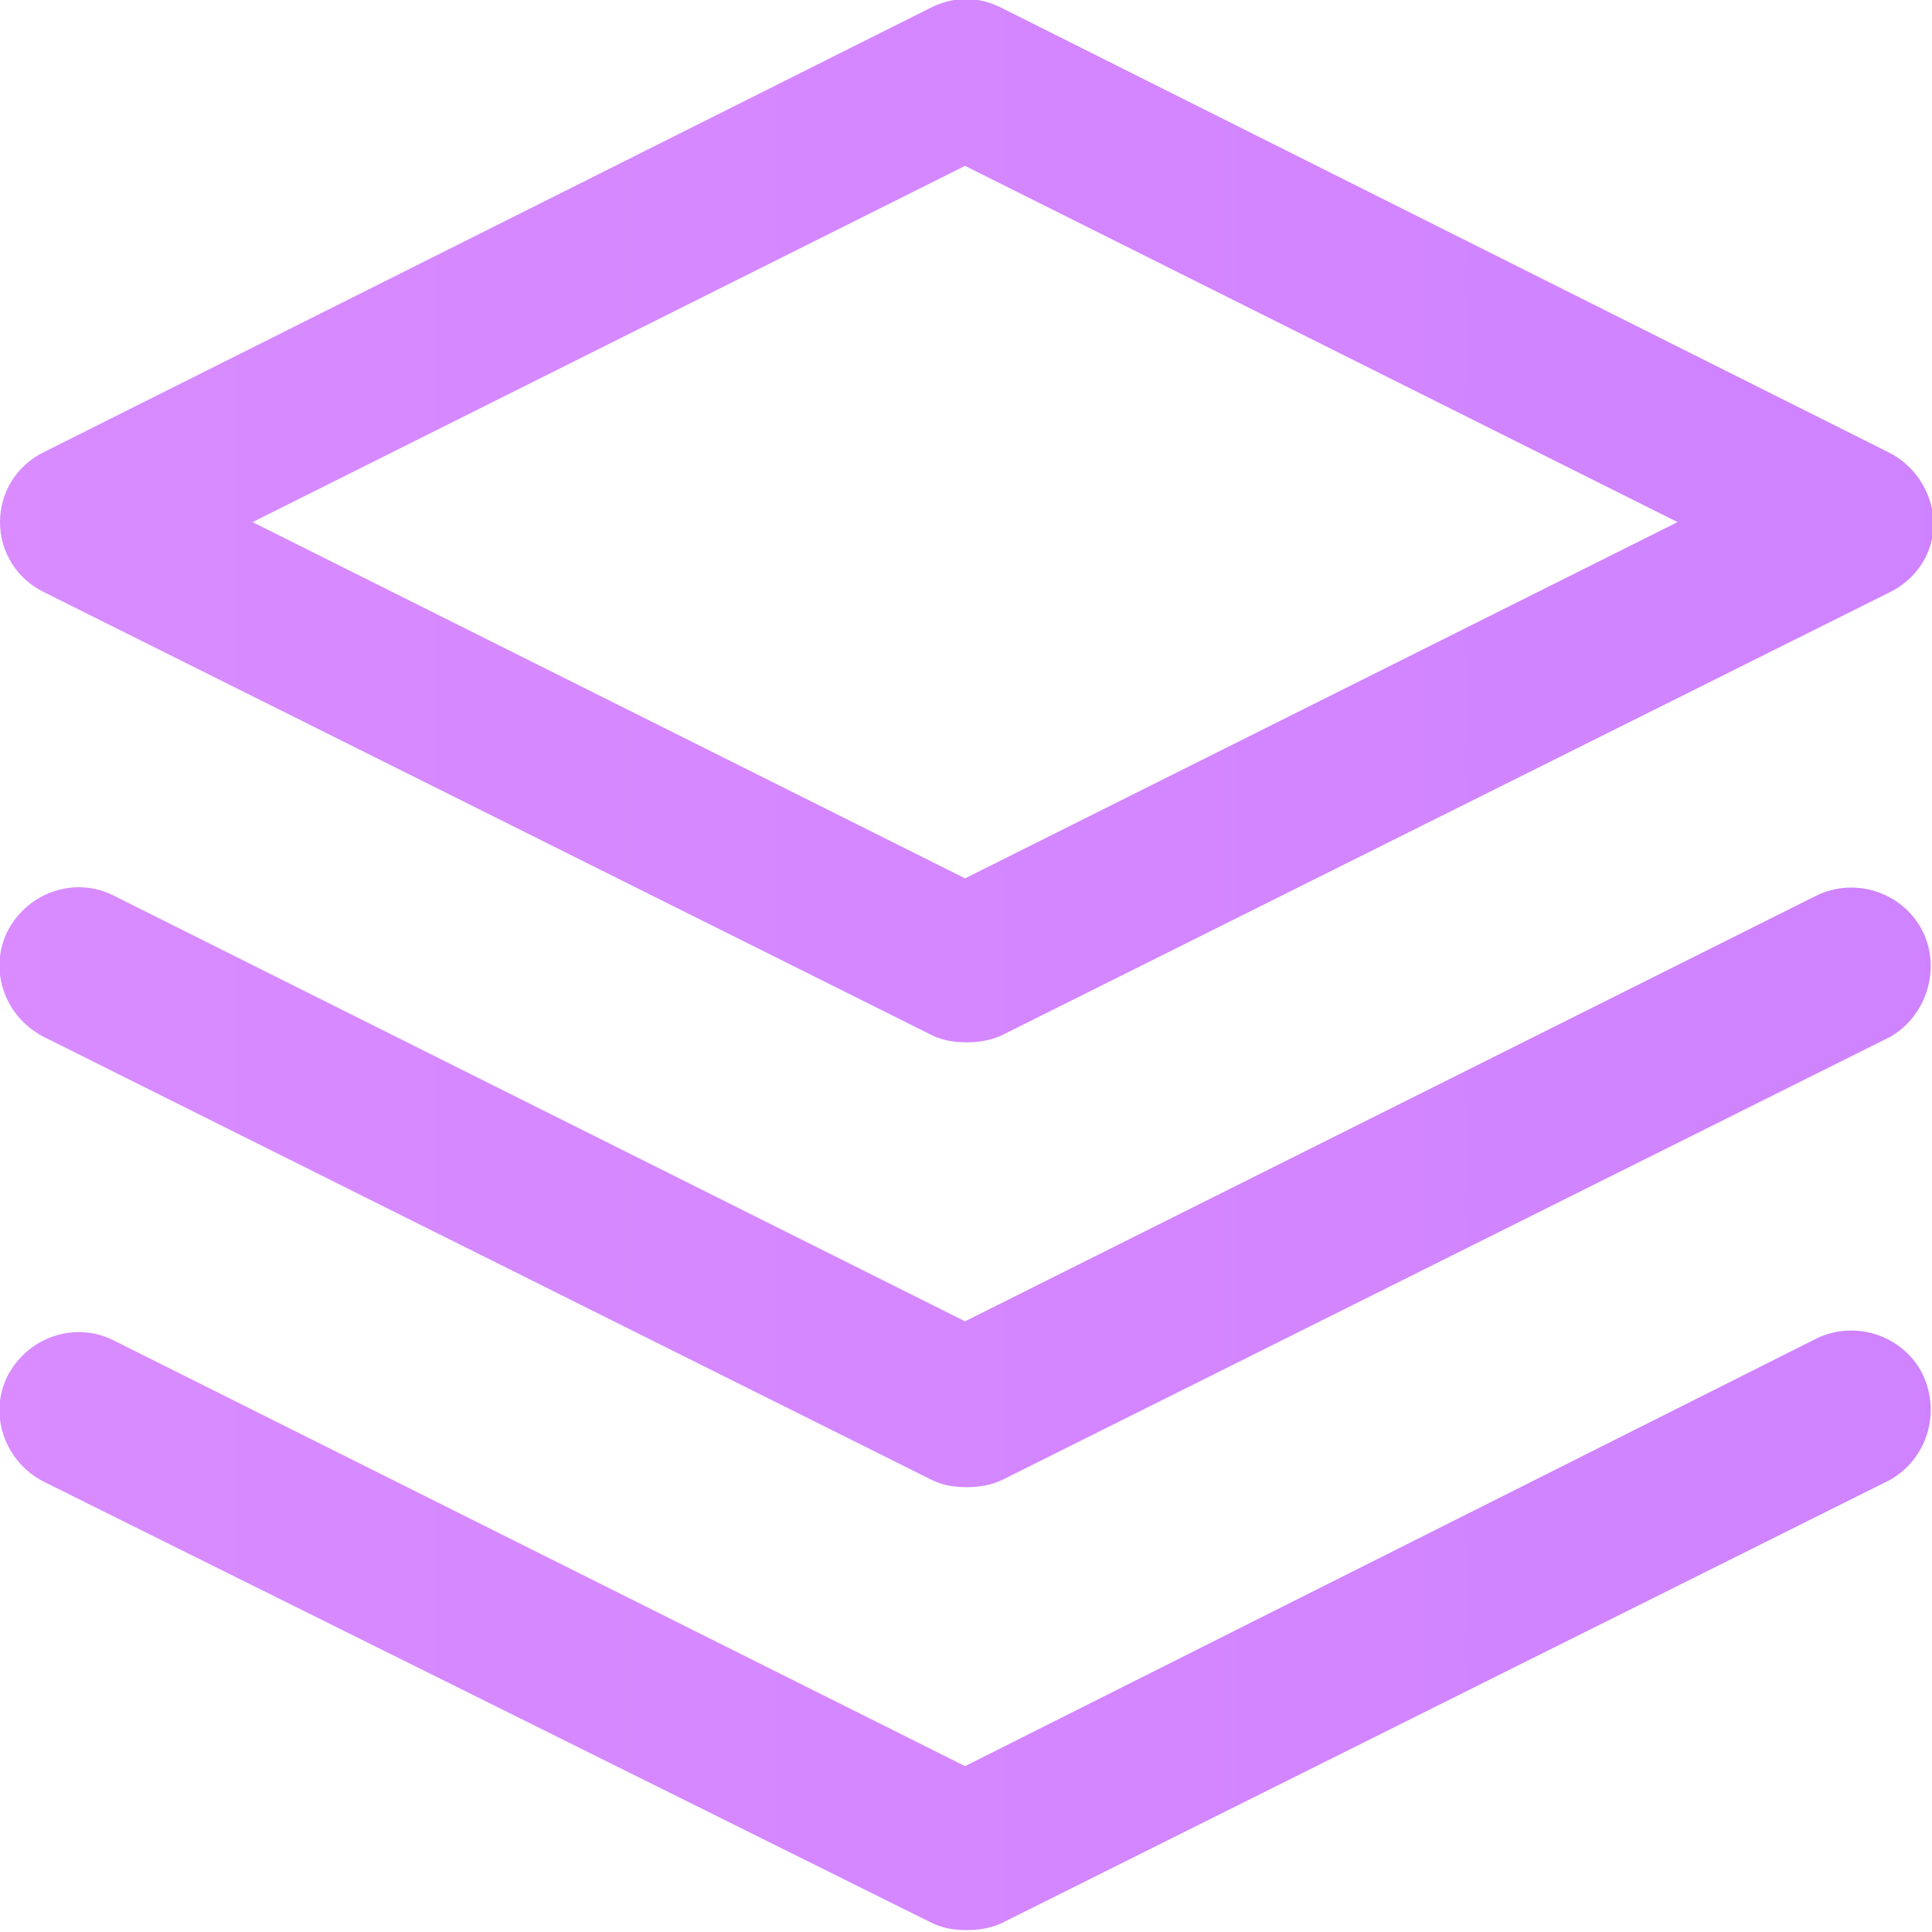
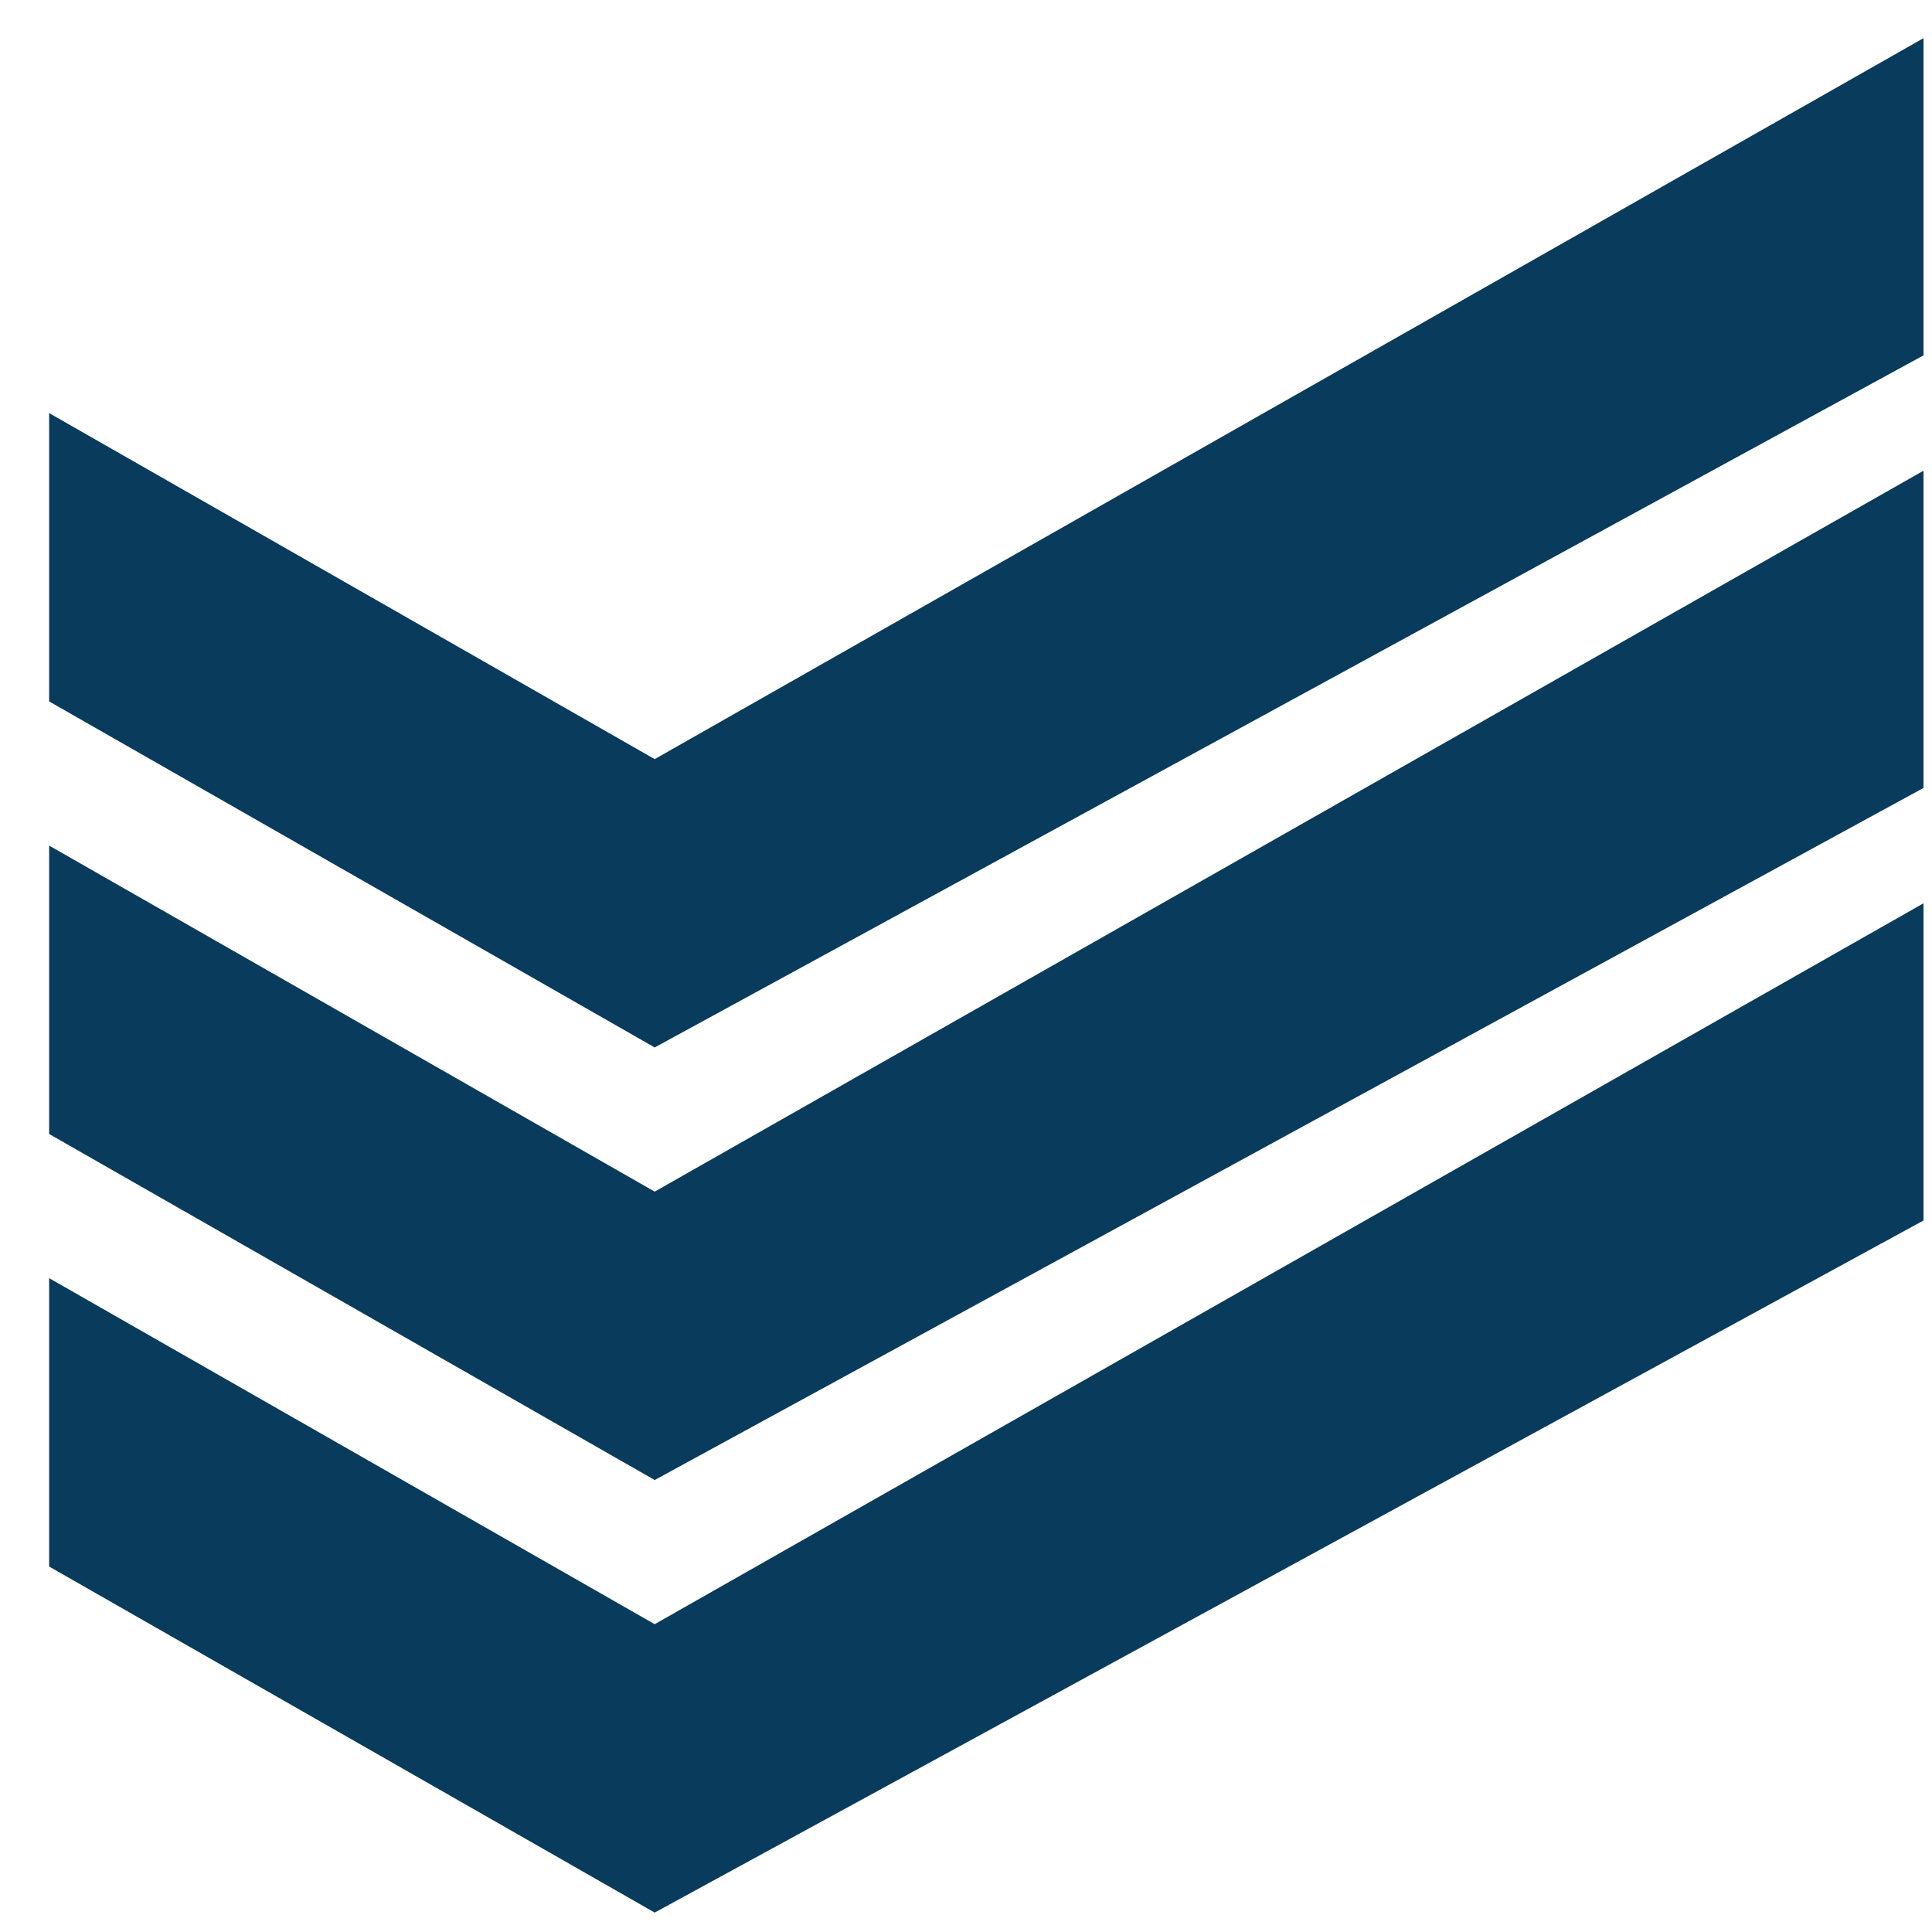
- <svg xmlns="http://www.w3.org/2000/svg" version="1.1" id="Layer_1" x="0px" y="0px" viewBox="0 0 102.5 102.5" style="enable-background:new 0 0 102.5 102.5;" xml:space="preserve">
-   <style type="text/css">
- 	.st0{fill:url(#SVGID_1_);}
- 	.st1{fill:url(#SVGID_2_);}
- 	.st2{fill:url(#SVGID_3_);}
- </style>
-   <g>
-     <g>
-       <linearGradient id="SVGID_1_" gradientUnits="userSpaceOnUse" x1="-14.647" y1="27.683" x2="656.557" y2="27.683">
-         <stop offset="1.502404e-03" style="stop-color:#DA8CFF" />
-         <stop offset="1" style="stop-color:#9A55FF" />
-       </linearGradient>
-       <path class="st0" d="M100.2,24L53.1,0.4c-1.2-0.6-2.5-0.6-3.7,0L2.3,24C0.9,24.7,0,26.1,0,27.7s0.9,3,2.3,3.7l47.1,23.5    c0.6,0.3,1.2,0.4,1.9,0.4c0.6,0,1.3-0.1,1.9-0.4l47.1-23.5c1.4-0.7,2.3-2.1,2.3-3.7C102.5,26.1,101.6,24.7,100.2,24z M51.2,46.6    L13.4,27.7L51.2,8.8l37.8,18.9L51.2,46.6z" />
-     </g>
-   </g>
-   <g>
-     <g>
-       <linearGradient id="SVGID_2_" gradientUnits="userSpaceOnUse" x1="-14.647" y1="86.542" x2="656.557" y2="86.542">
-         <stop offset="1.502404e-03" style="stop-color:#DA8CFF" />
-         <stop offset="1" style="stop-color:#9A55FF" />
-       </linearGradient>
-       <path class="st1" d="M102,72.9c-1-2-3.5-2.9-5.6-1.9L51.2,93.7L6,71.1c-2-1-4.5-0.2-5.6,1.9c-1,2-0.2,4.5,1.9,5.6L49.4,102    c0.6,0.3,1.2,0.4,1.9,0.4c0.6,0,1.3-0.1,1.9-0.4l47.1-23.5C102.2,77.4,103,75,102,72.9z" />
-     </g>
-   </g>
-   <g>
-     <g>
-       <linearGradient id="SVGID_3_" gradientUnits="userSpaceOnUse" x1="-14.647" y1="62.998" x2="656.557" y2="62.998">
-         <stop offset="1.502404e-03" style="stop-color:#DA8CFF" />
-         <stop offset="1" style="stop-color:#9A55FF" />
-       </linearGradient>
-       <path class="st2" d="M102,49.4c-1-2-3.5-2.9-5.6-1.9L51.2,70.1L6,47.5c-2-1-4.5-0.2-5.6,1.9c-1,2-0.2,4.5,1.9,5.6l47.1,23.5    c0.6,0.3,1.2,0.4,1.9,0.4c0.6,0,1.3-0.1,1.9-0.4l47.1-23.5C102.2,53.9,103,51.4,102,49.4z" />
-     </g>
-   </g>
+ <svg xmlns="http://www.w3.org/2000/svg" width="37" height="37" viewBox="0 0 37 37" fill="none">
+   <path fill-rule="evenodd" clip-rule="evenodd" d="M0.941 13.433V7.911L12.538 14.538L36.837 0.731V6.806L12.538 20.06L0.941 13.433ZM0.941 21.717V16.194L12.538 22.821L36.837 9.015V15.09L12.538 28.344L0.941 21.717ZM0.941 24.478V30.001L12.538 36.628L36.837 23.374V17.299L12.538 31.105L0.941 24.478Z" fill="#083B5C" />
</svg>
